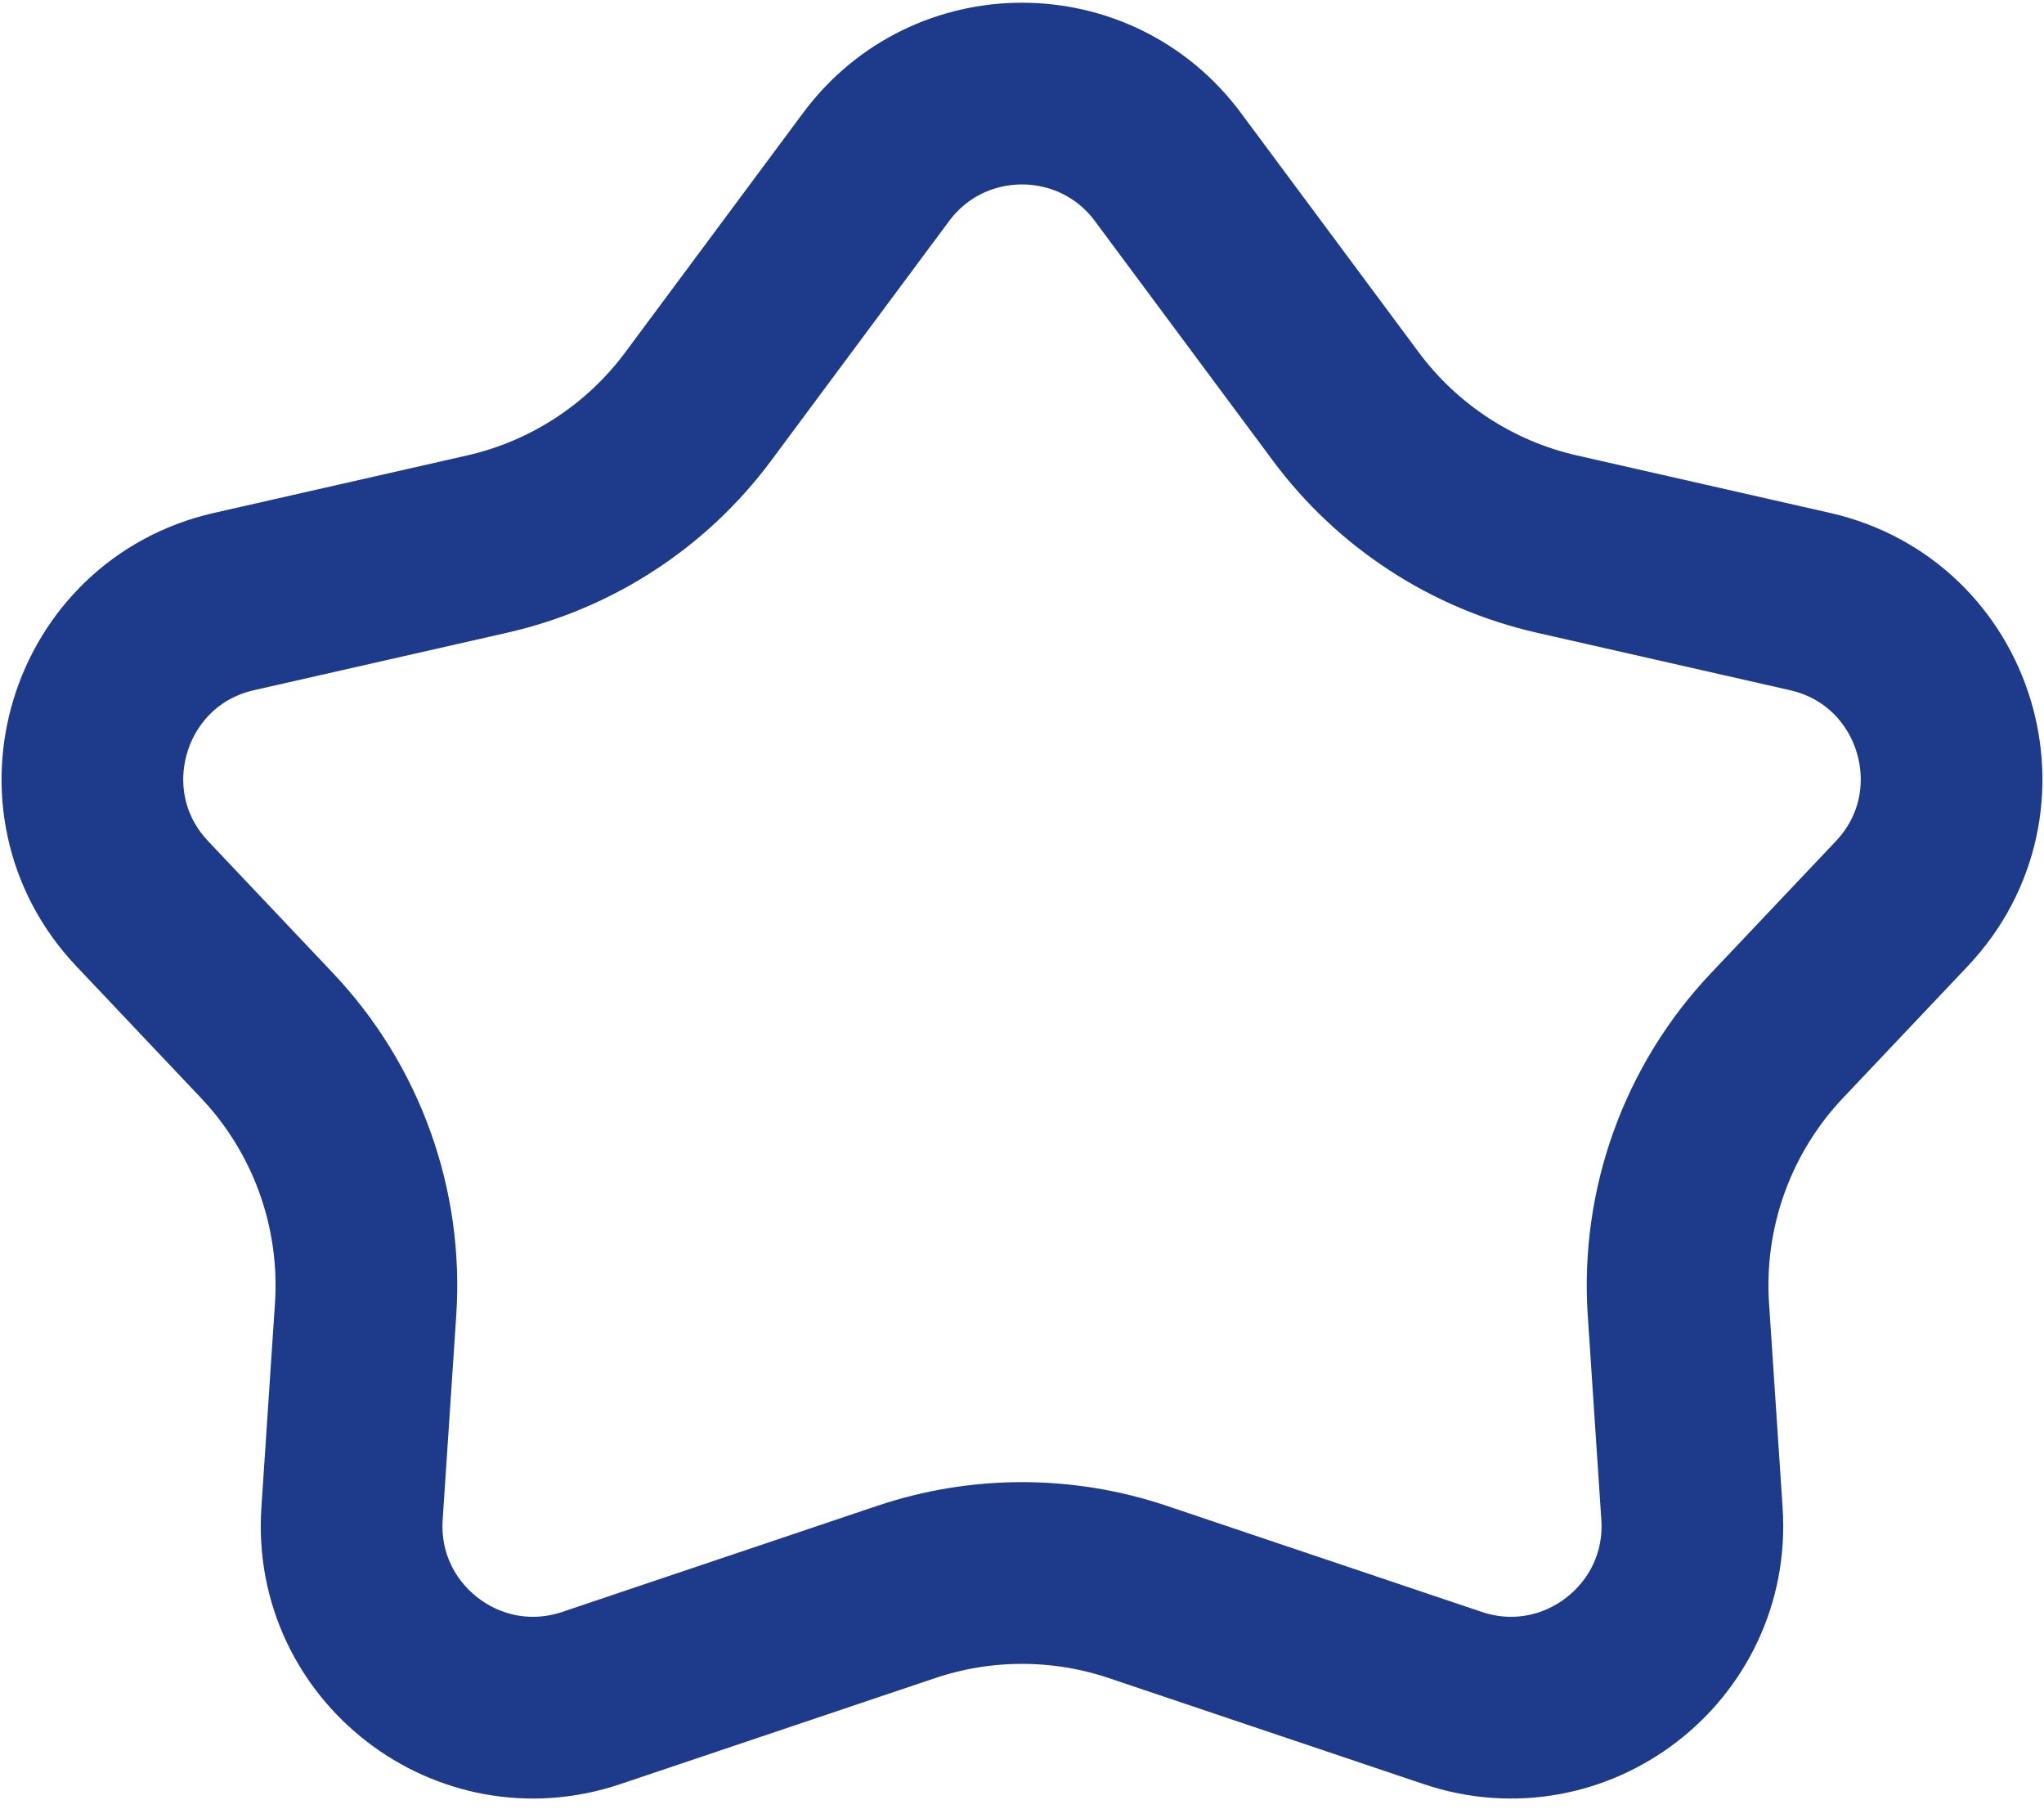
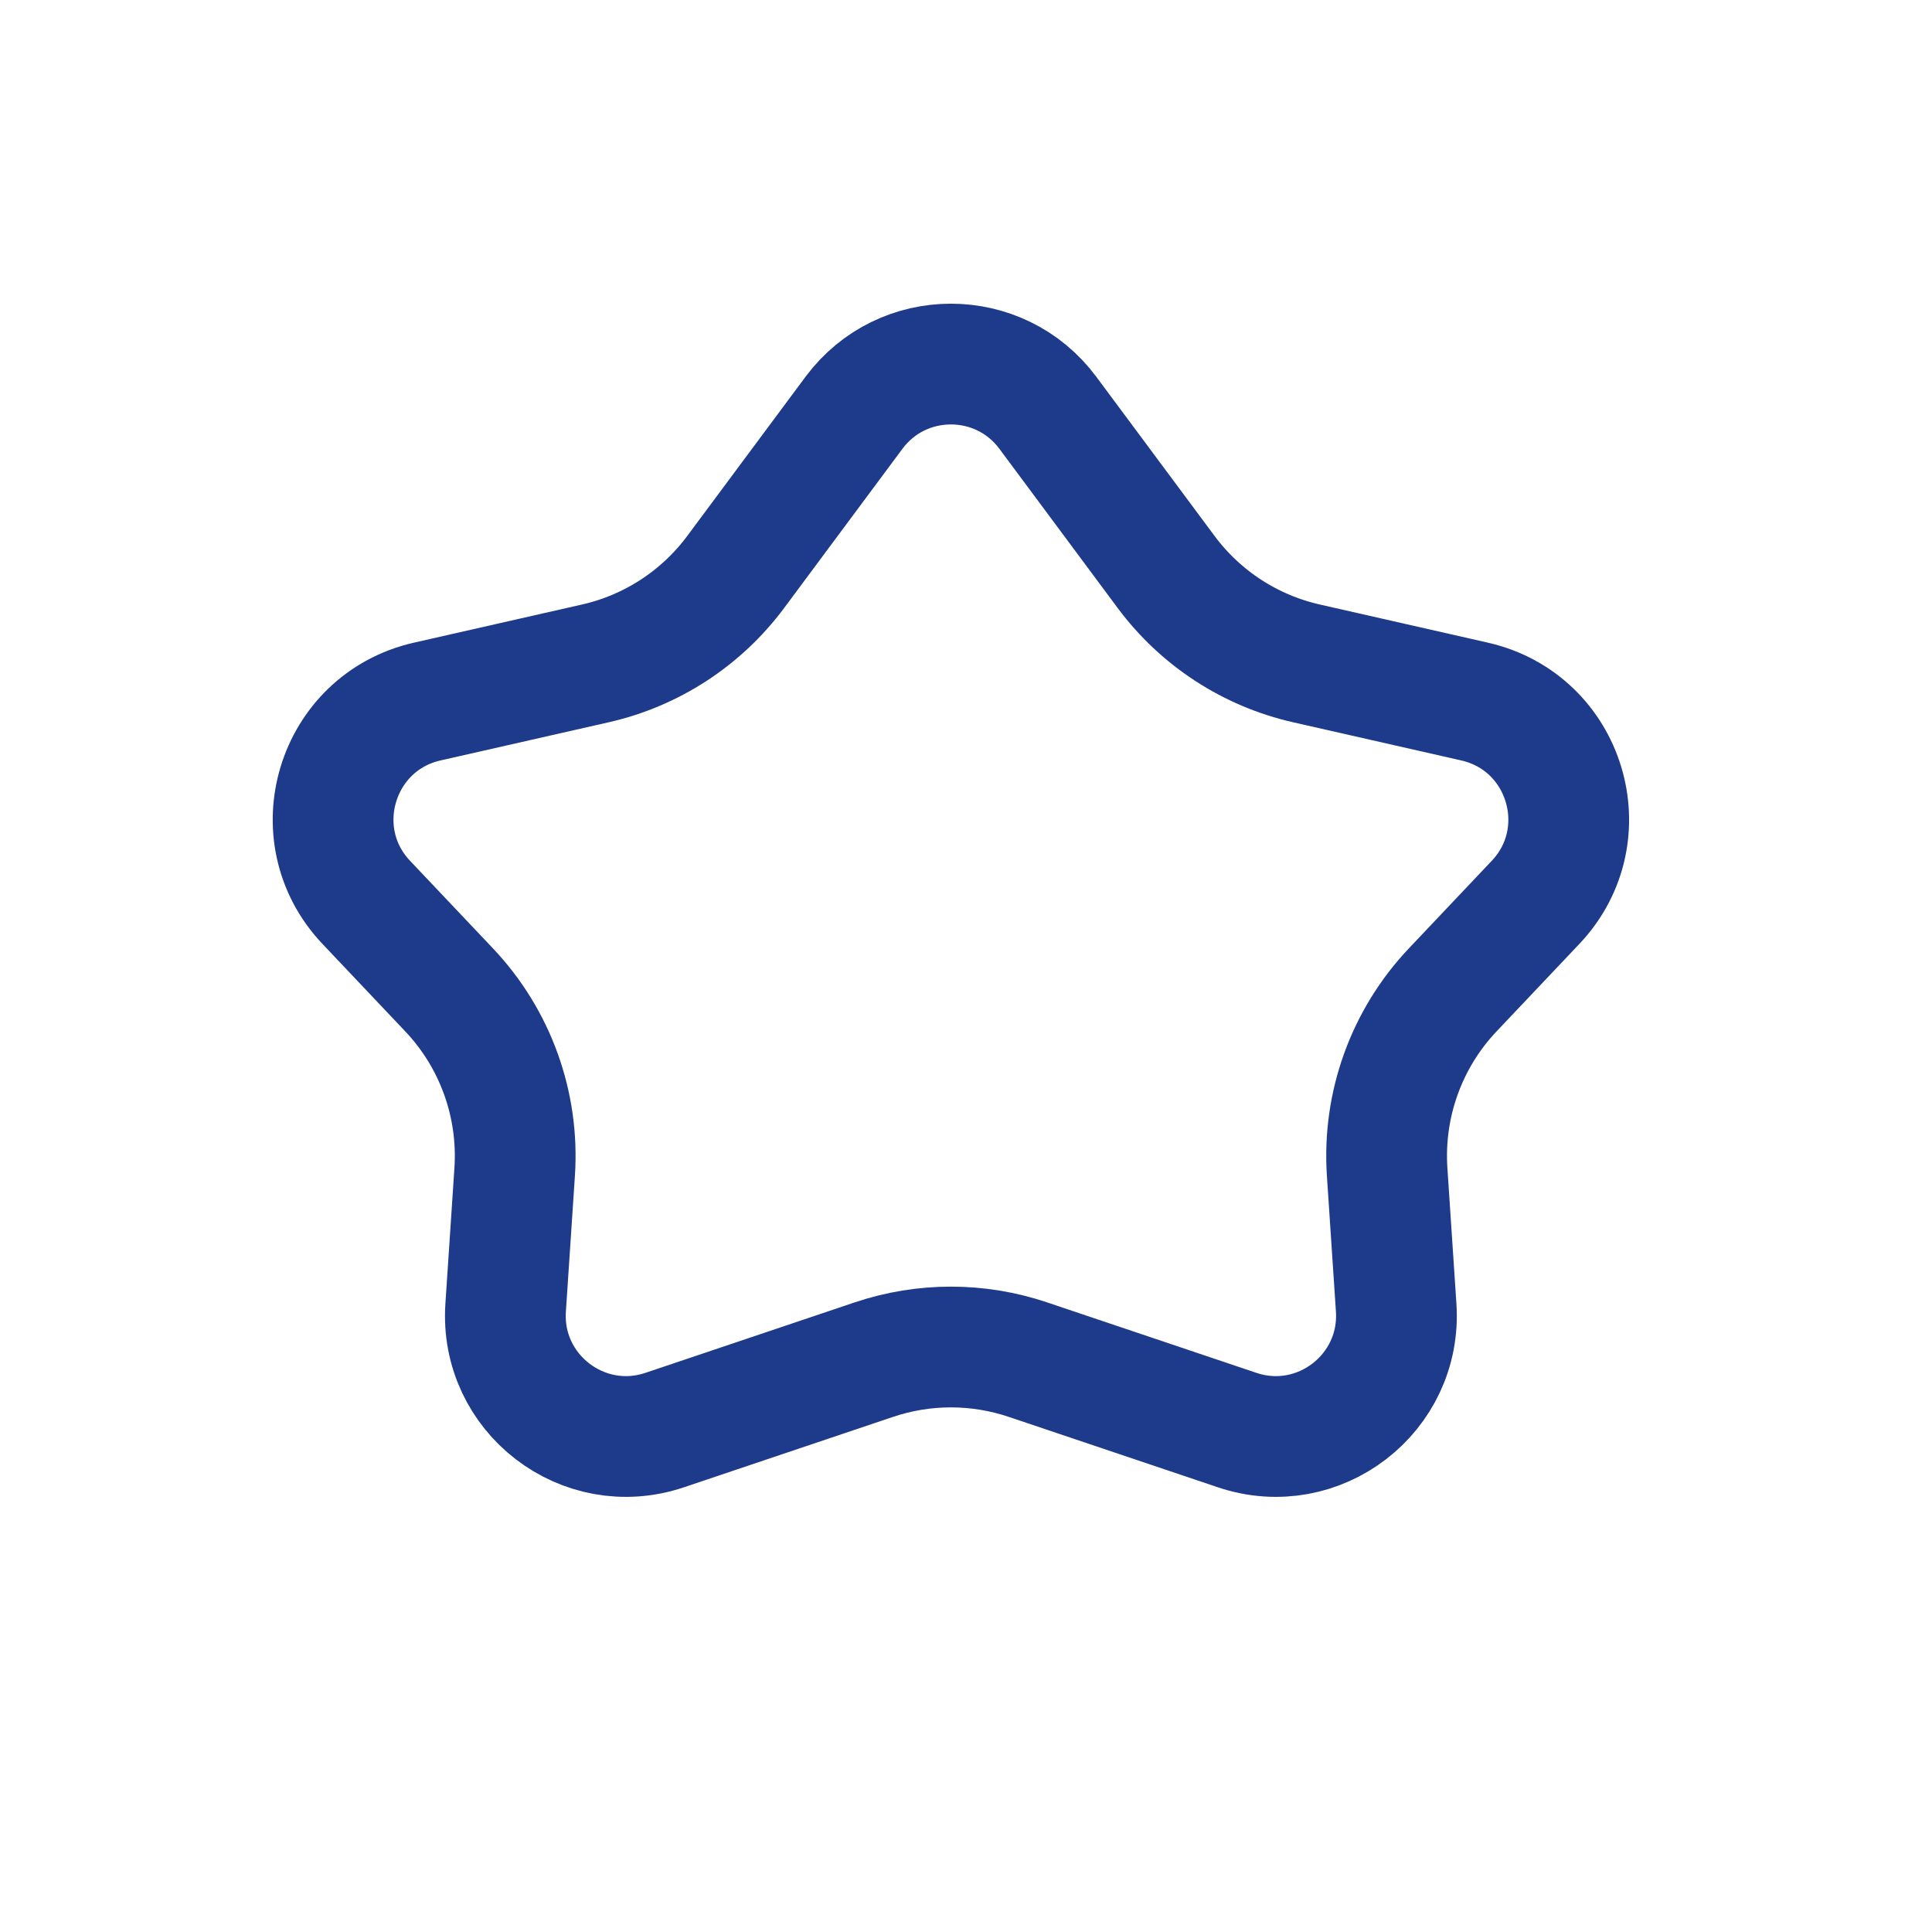
- <svg xmlns="http://www.w3.org/2000/svg" width="45" height="40" viewBox="0 0 45 40" fill="none">
-   <path d="M19.289 3.674C20.889 1.522 24.111 1.522 25.711 3.674L29.628 8.946C30.767 10.479 32.416 11.554 34.279 11.976L39.848 13.24C42.87 13.926 43.998 17.64 41.868 19.891L39.123 22.791C37.59 24.41 36.803 26.595 36.951 28.82L37.25 33.317C37.438 36.159 34.681 38.282 31.982 37.373L25.053 35.04C23.397 34.482 21.603 34.482 19.947 35.04L13.018 37.373C10.319 38.282 7.561 36.159 7.75 33.317L8.049 28.82C8.197 26.595 7.41 24.41 5.877 22.791L3.132 19.891C1.002 17.64 2.13 13.926 5.152 13.24L10.721 11.976C12.584 11.554 14.233 10.479 15.372 8.946L19.289 3.674Z" stroke="#1E3A8A" stroke-width="4" />
+ <svg xmlns="http://www.w3.org/2000/svg" width="64" height="64" viewBox="0 0 64 64" fill="none">
+   <path d="M28.289 13.674C29.889 11.522 33.111 11.522 34.711 13.674L38.628 18.946C39.767 20.479 41.416 21.554 43.279 21.976L48.848 23.24C51.87 23.926 52.998 27.64 50.868 29.891L48.123 32.791C46.59 34.41 45.803 36.595 45.951 38.82L46.25 43.317C46.438 46.159 43.681 48.282 40.982 47.373L34.053 45.04C32.397 44.482 30.603 44.482 28.947 45.04L22.018 47.373C19.319 48.282 16.561 46.159 16.75 43.317L17.049 38.82C17.197 36.595 16.41 34.41 14.877 32.791L12.132 29.891C10.002 27.64 11.13 23.926 14.152 23.24L19.721 21.976C21.584 21.554 23.233 20.479 24.372 18.946L28.289 13.674Z" stroke="#1E3A8A" stroke-width="4" />
</svg>
